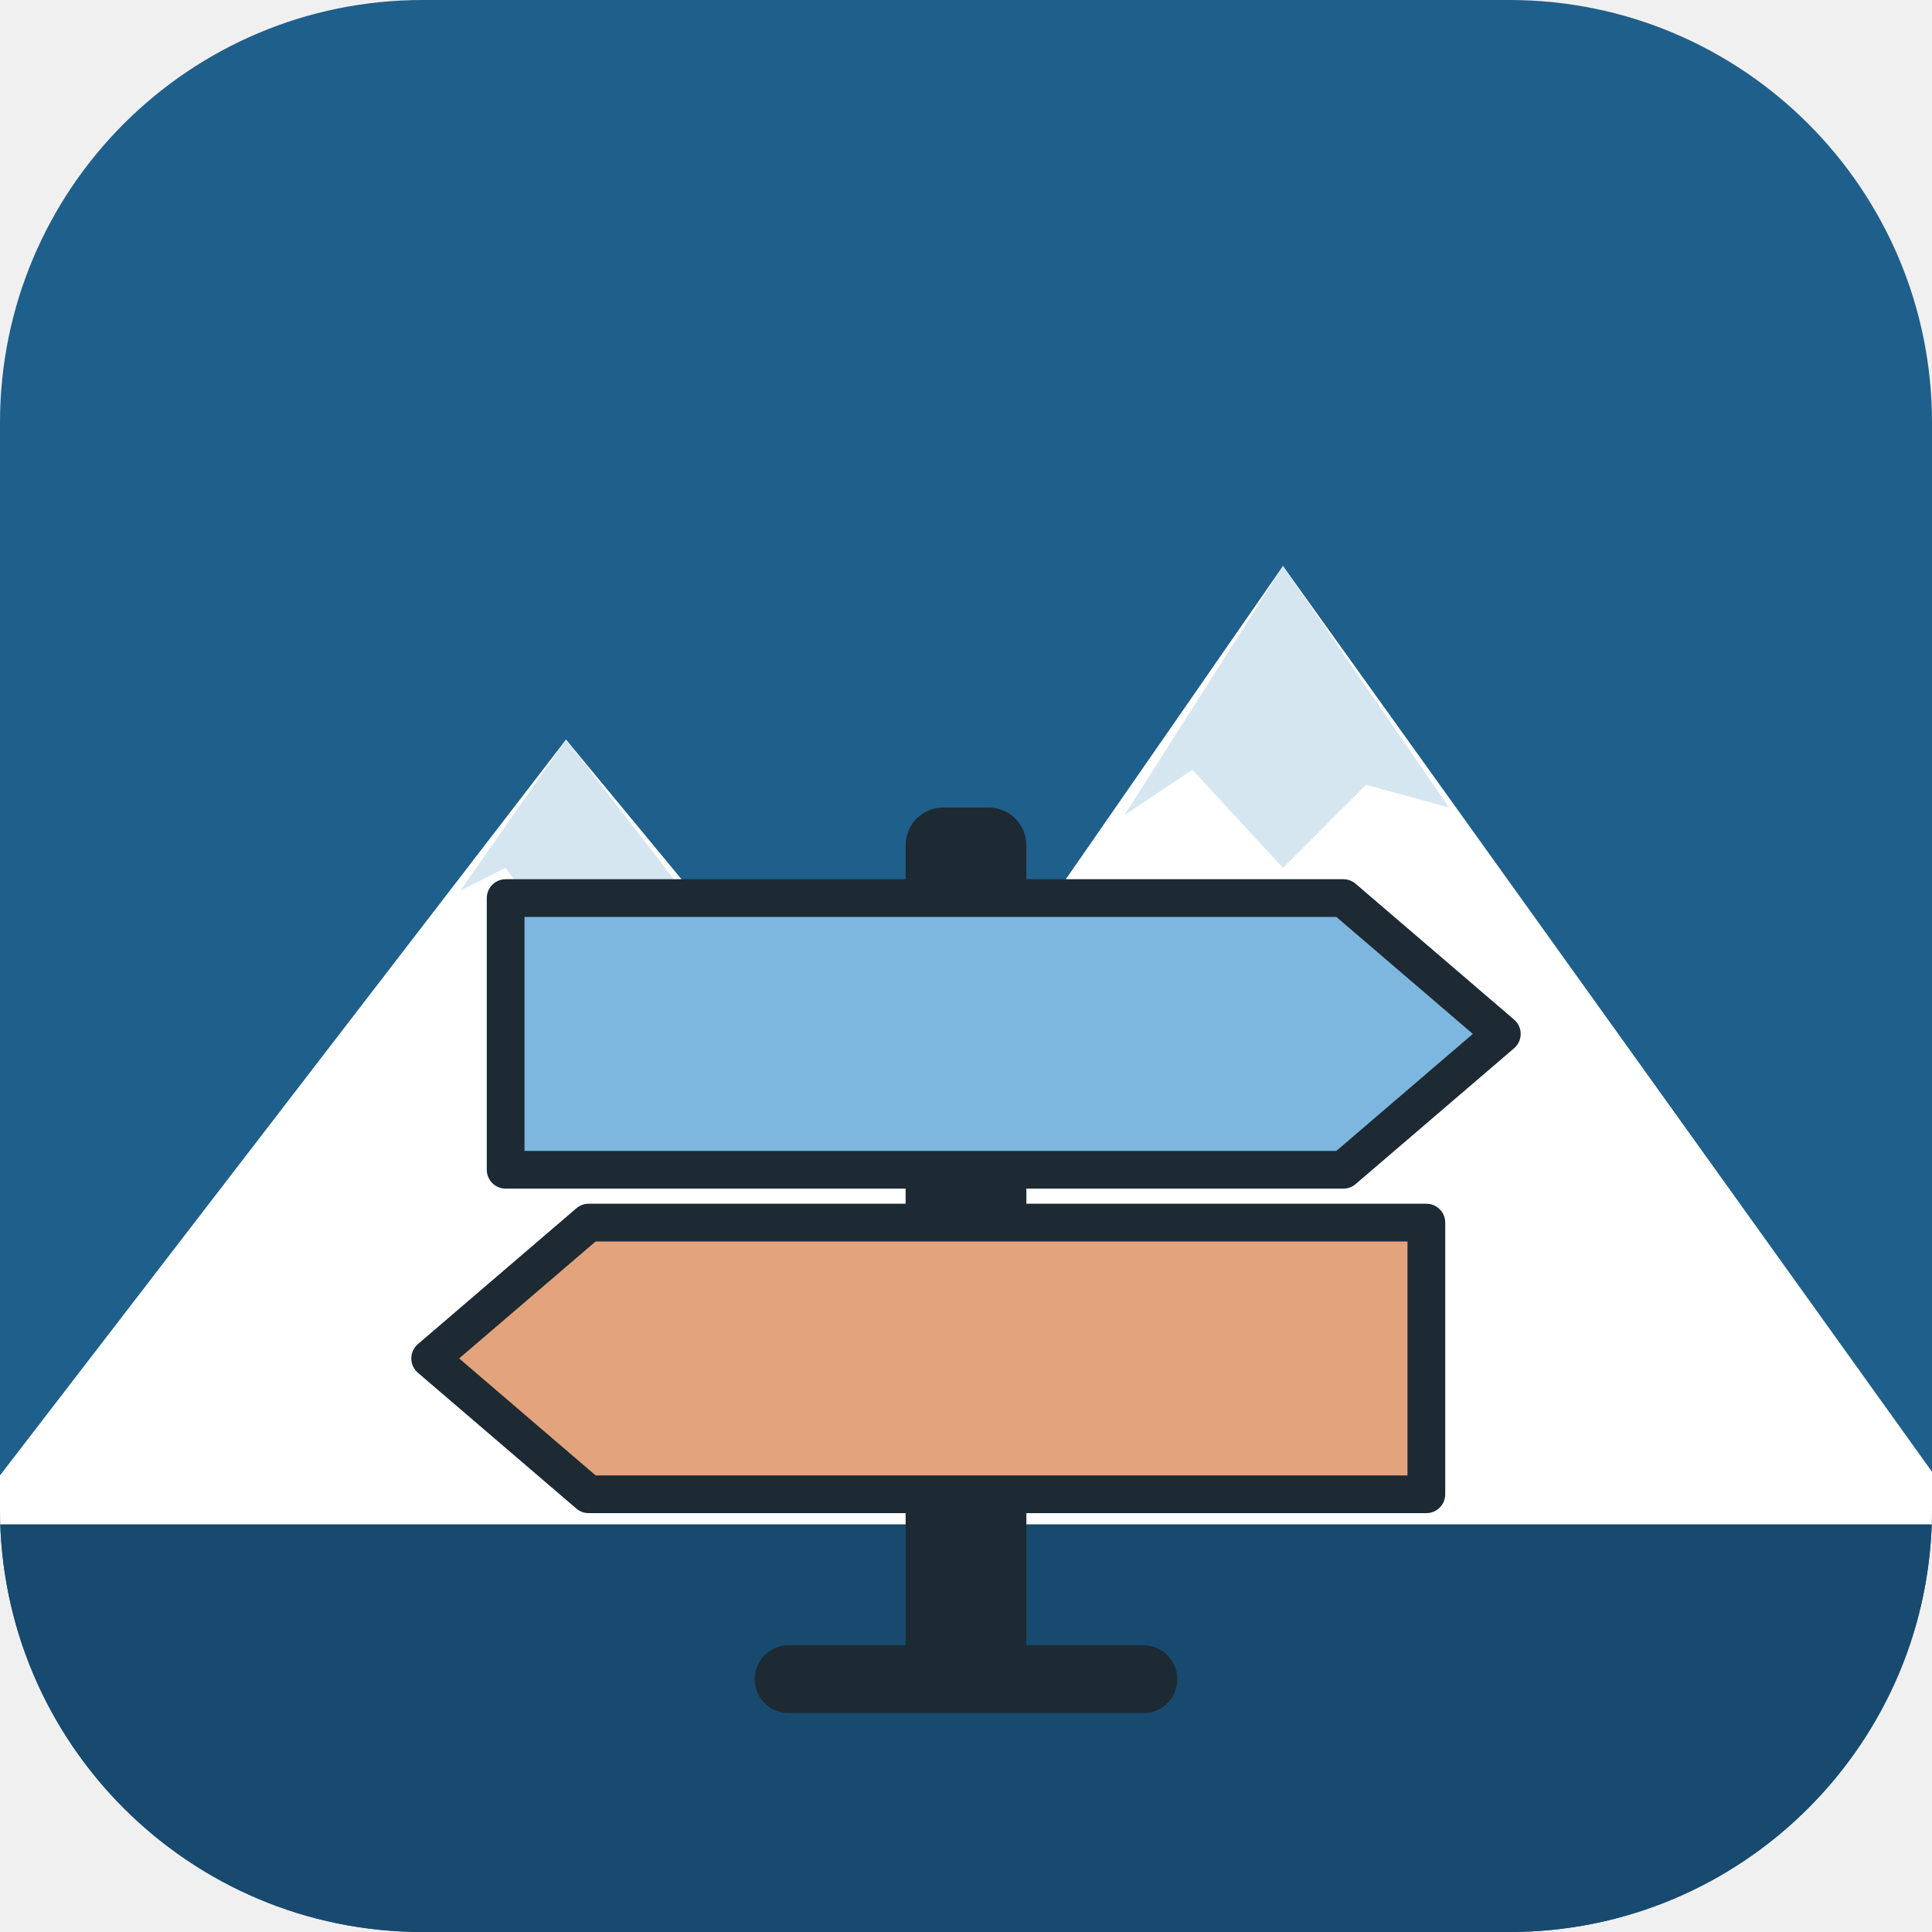
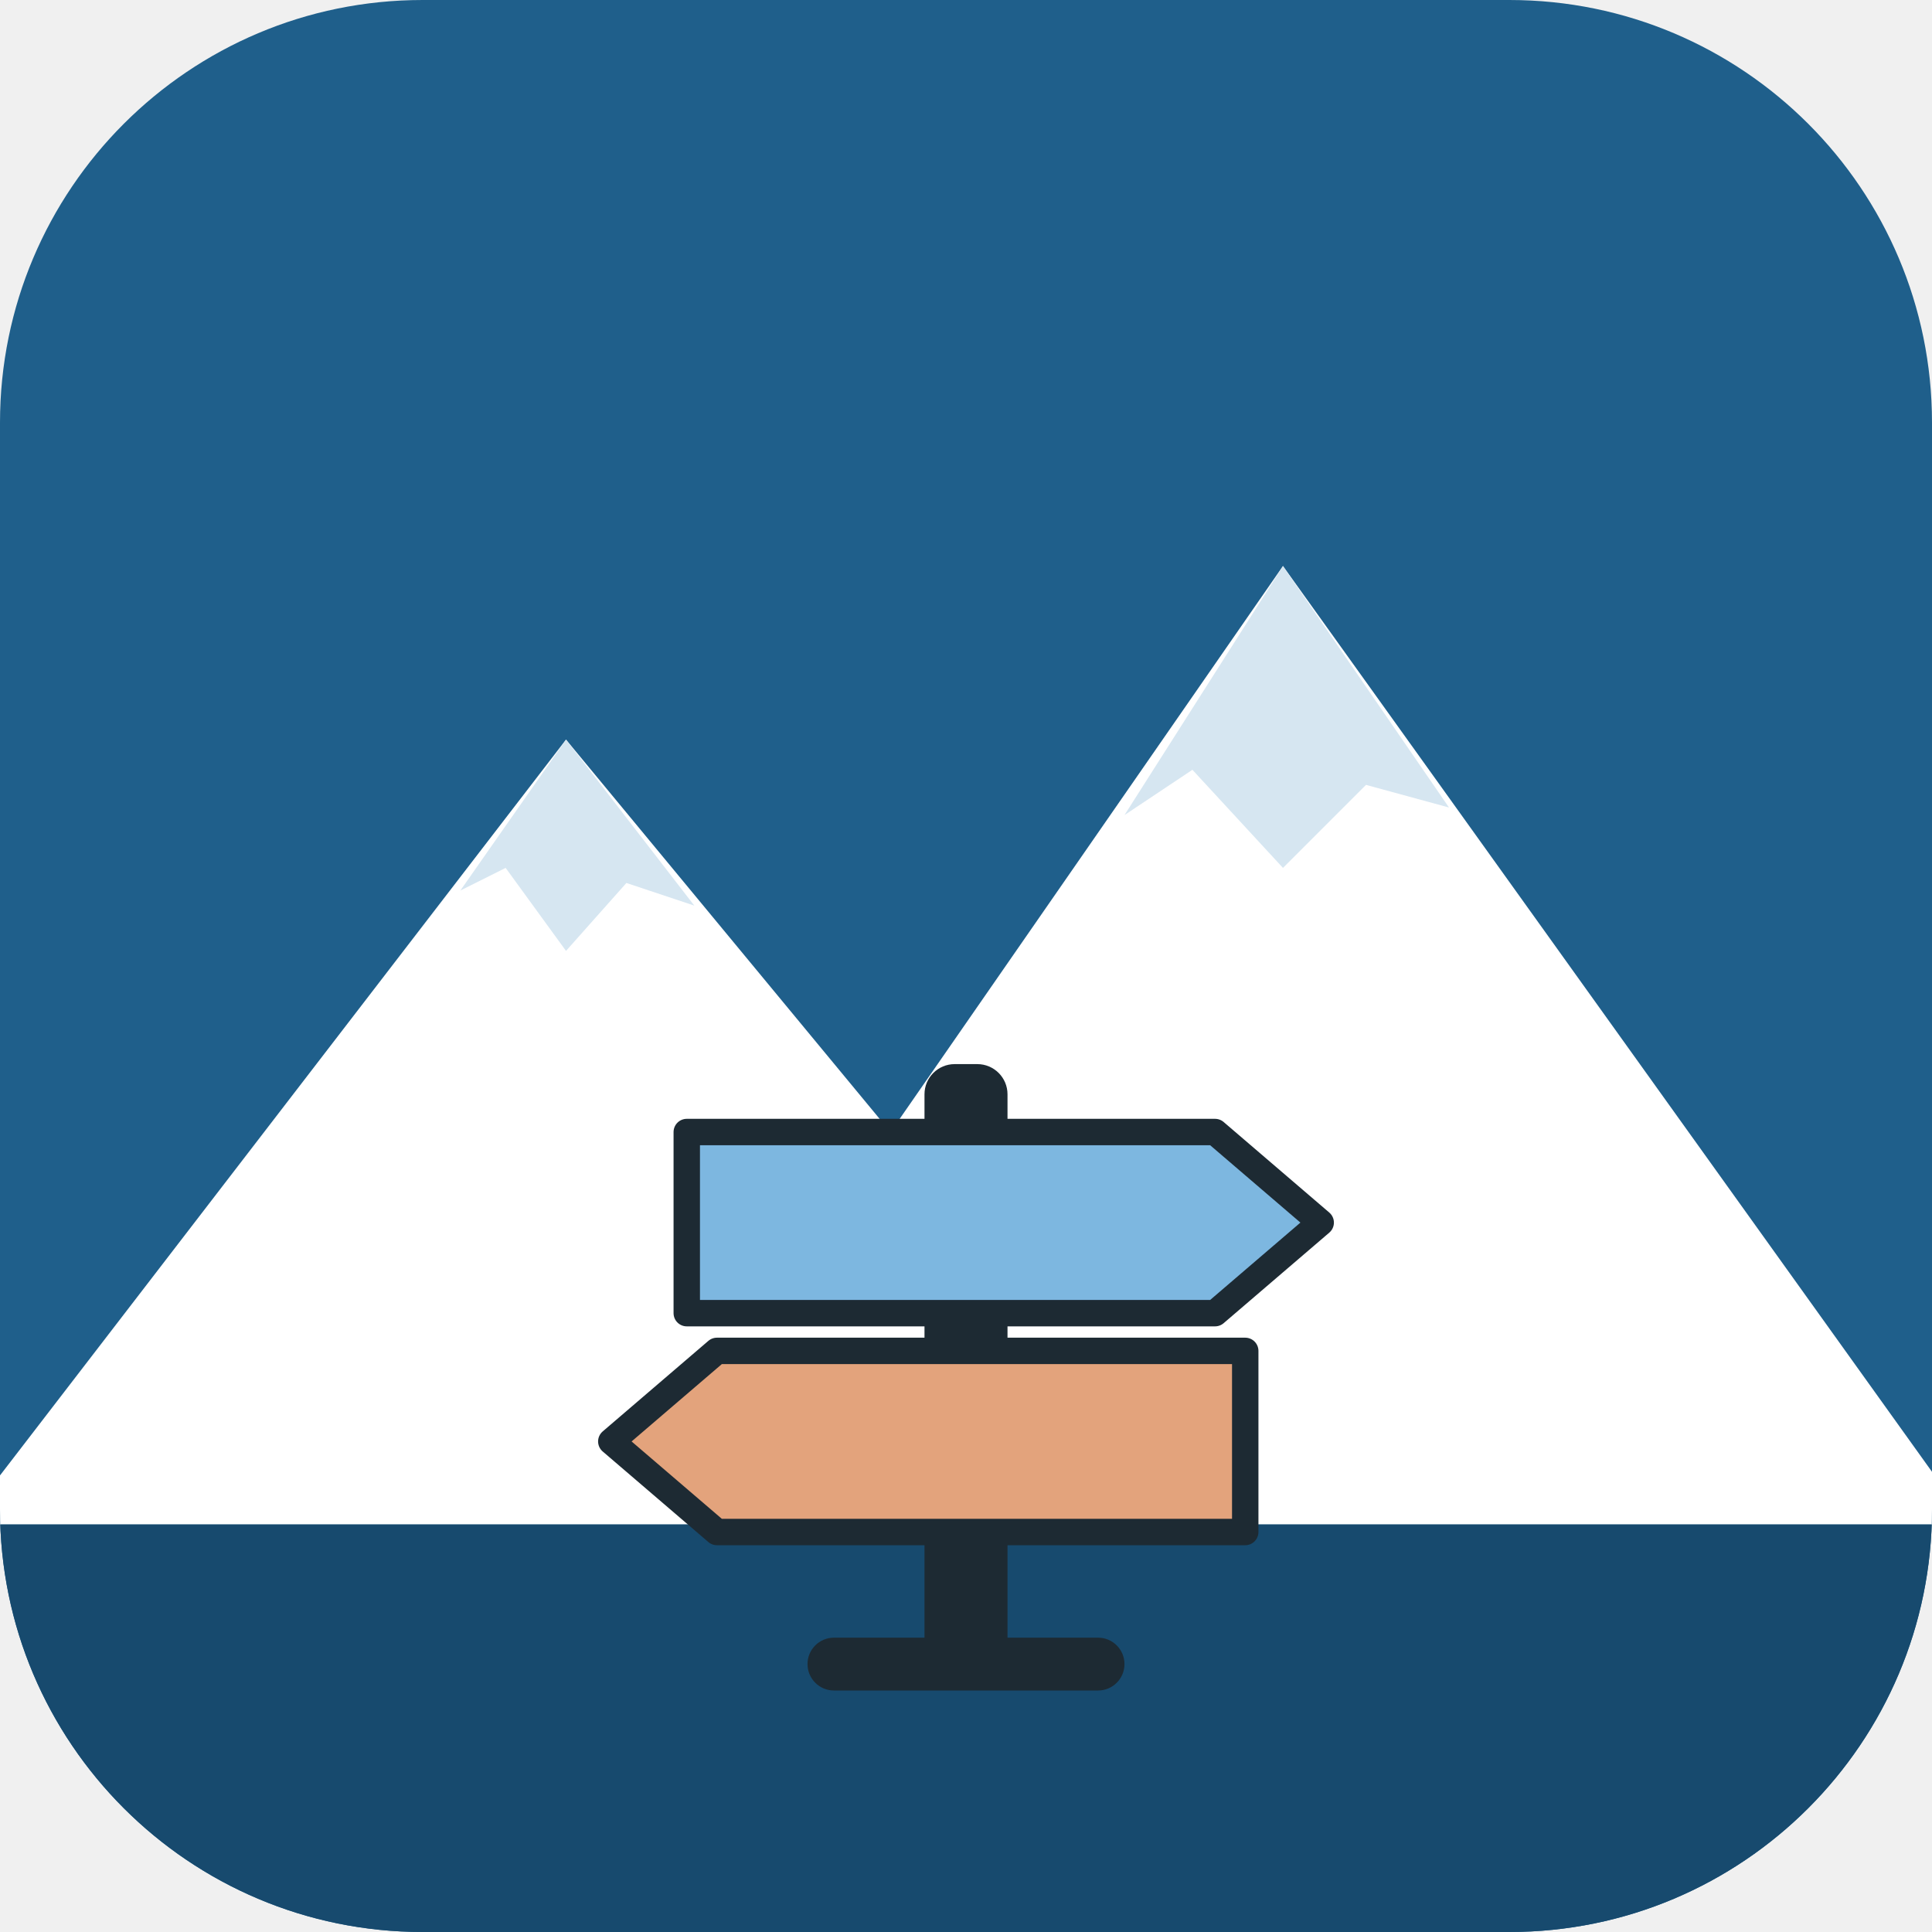
<svg xmlns="http://www.w3.org/2000/svg" viewBox="0 0 512 512">
  <defs>
    <clipPath id="r">
      <rect width="512" height="512" rx="112" />
    </clipPath>
  </defs>
  <g clip-path="url(#r)">
    <rect width="512" height="512" fill="#1f5f8b" />
    <path d="M-10 404 L150 196 L236 300 L340 150 L522 404 Z" fill="#ffffff" />
    <path d="M340 150 L384 214 L362 208 L340 230 L316 204 L298 216 Z" fill="#d6e6f1" />
    <path d="M150 196 L184 240 L166 234 L150 252 L134 230 L122 236 Z" fill="#d6e6f1" />
    <rect y="404" width="512" height="108" fill="#174a6e" />
-     <rect x="240" y="214" width="32" height="232" rx="10" fill="#1d2a33" />
-     <rect x="200" y="436" width="112" height="18" rx="9" fill="#1d2a33" />
-     <path d="M134 238 H356 L398 274 L356 310 H134 Z" fill="#7db7e0" stroke="#1d2a33" stroke-width="10" stroke-linejoin="round" />
-     <path d="M378 324 H156 L114 360 L156 396 H378 Z" fill="#e3a37c" stroke="#1d2a33" stroke-width="10" stroke-linejoin="round" />
+     <rect x="245" y="282" width="22" height="160" rx="8" fill="#1d2a33" />
+     <rect x="214" y="434" width="84" height="14" rx="7" fill="#1d2a33" />
+     <path d="M182 300 H322 L350 324 L322 348 H182 Z" fill="#7db7e0" stroke="#1d2a33" stroke-width="7" stroke-linejoin="round" />
+     <path d="M330 358 H190 L162 382 L190 406 H330 Z" fill="#e3a37c" stroke="#1d2a33" stroke-width="7" stroke-linejoin="round" />
  </g>
</svg>
